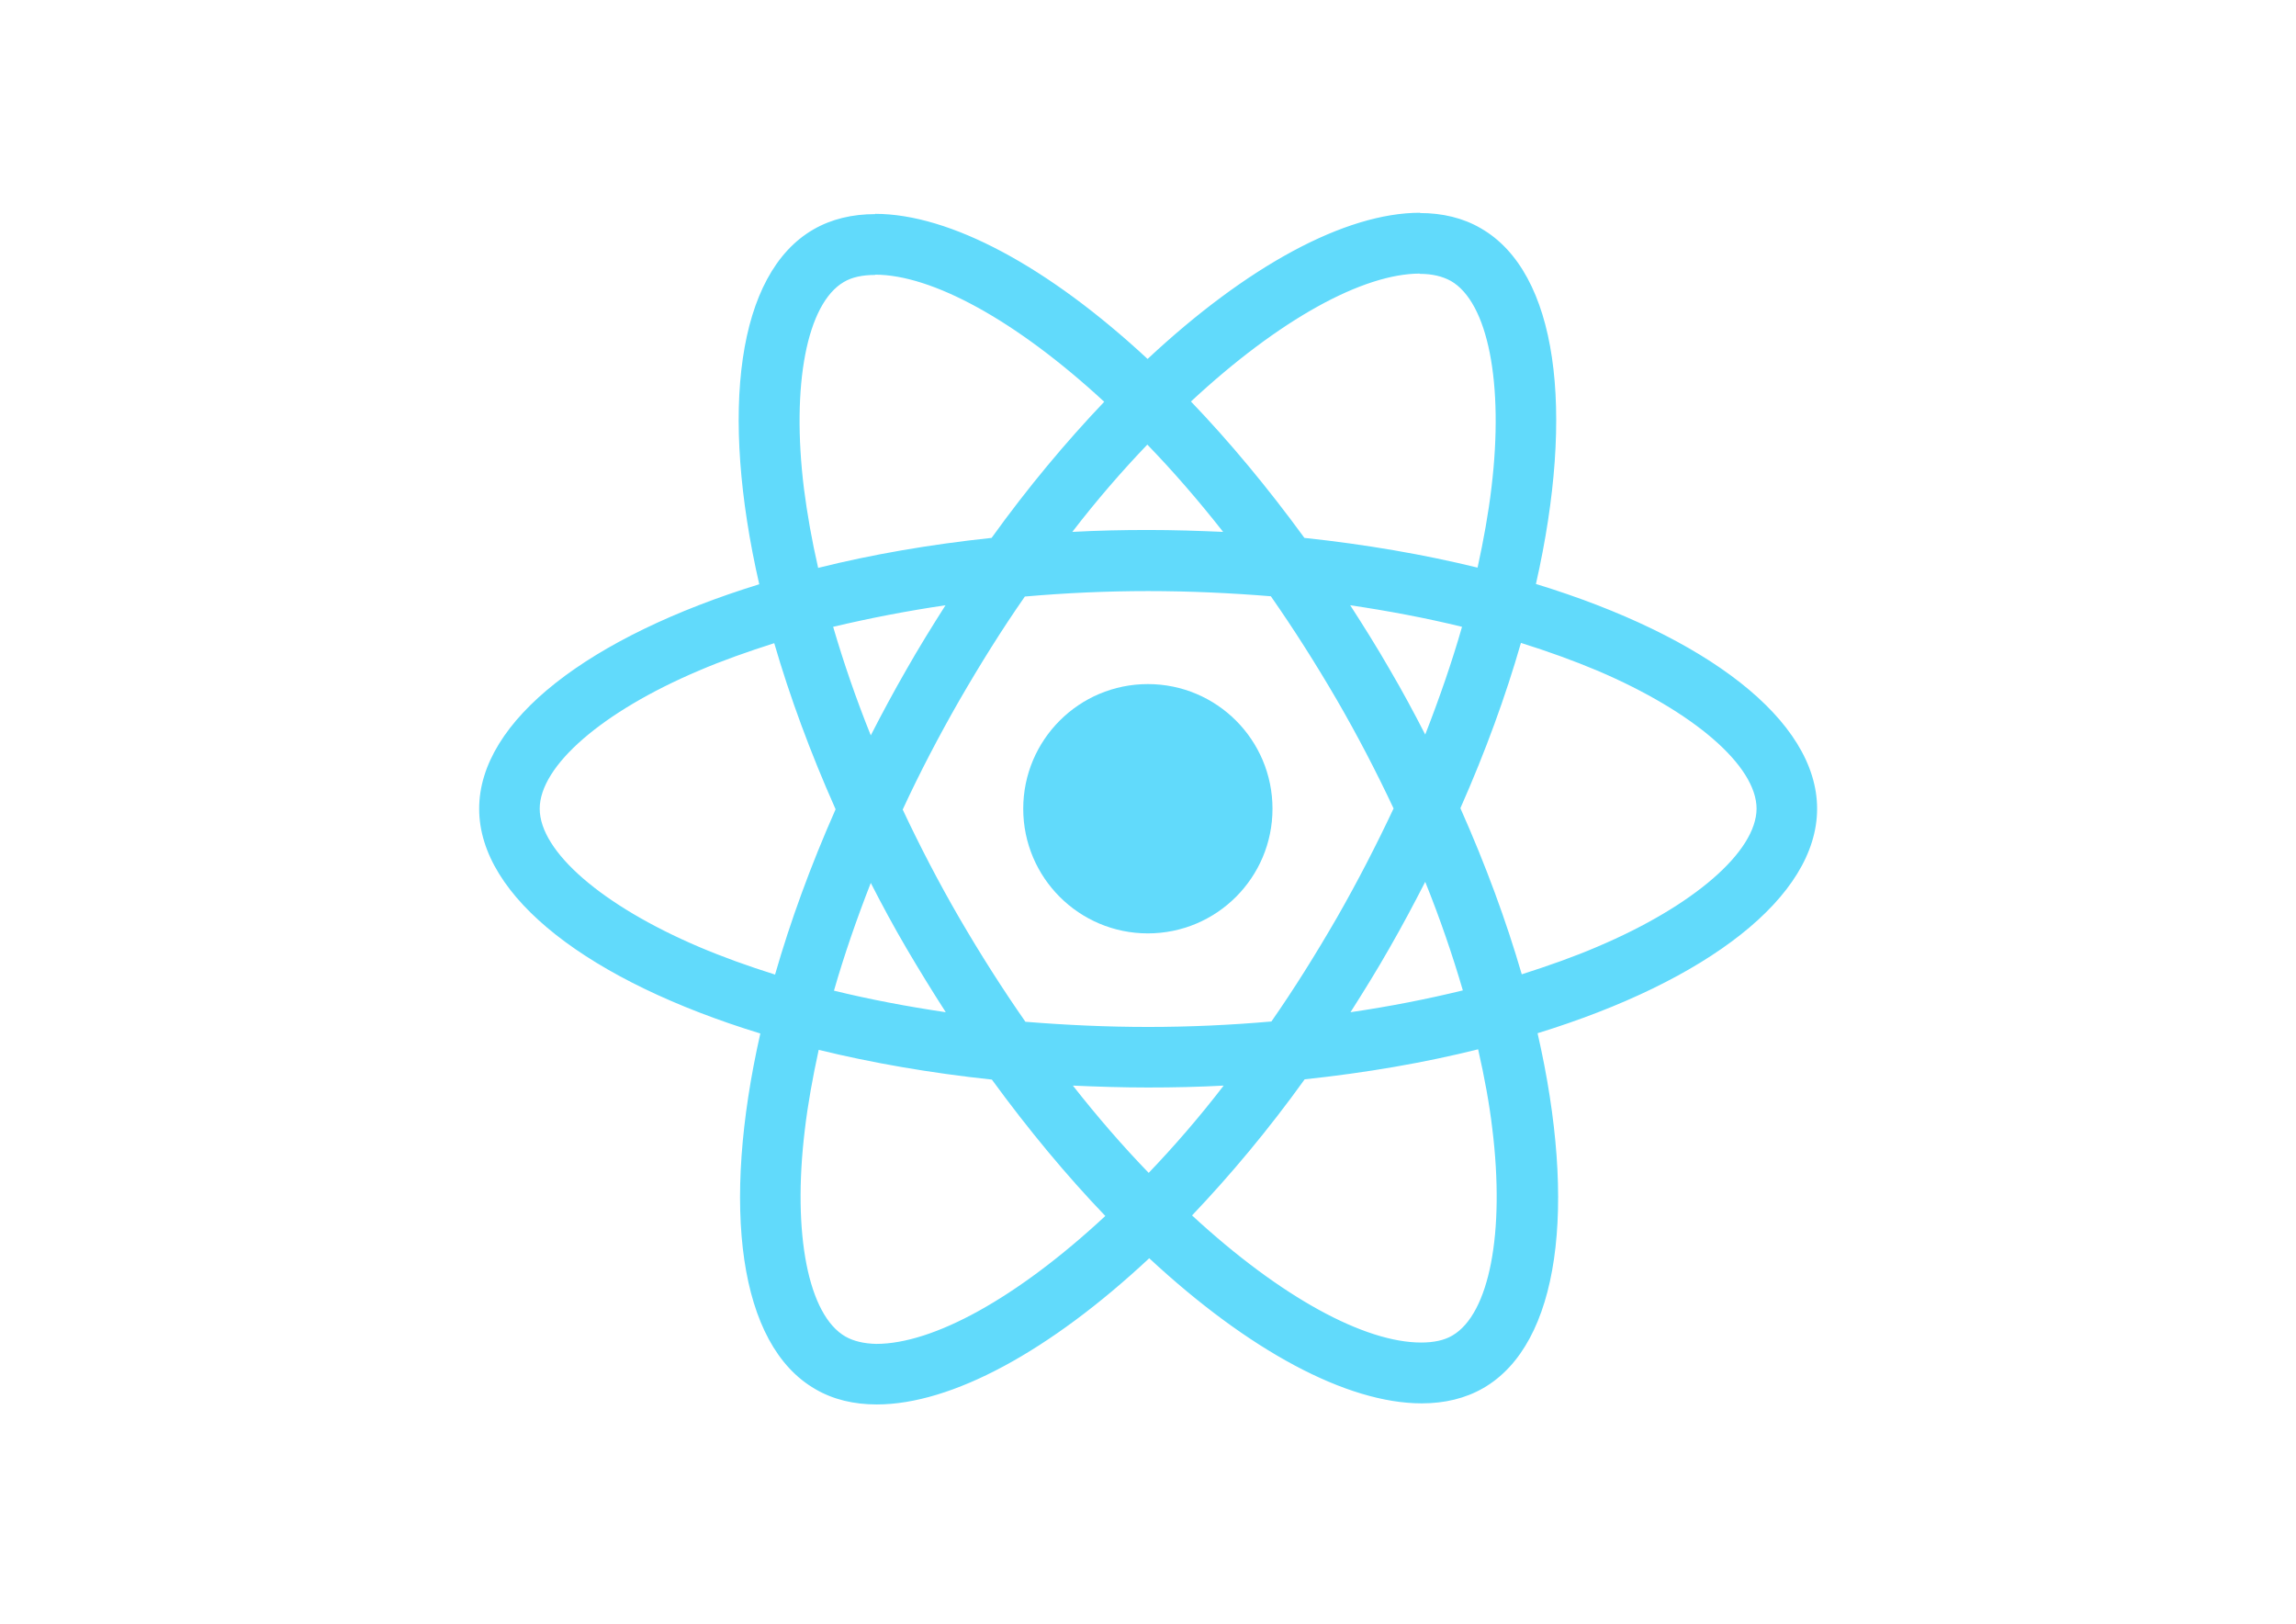
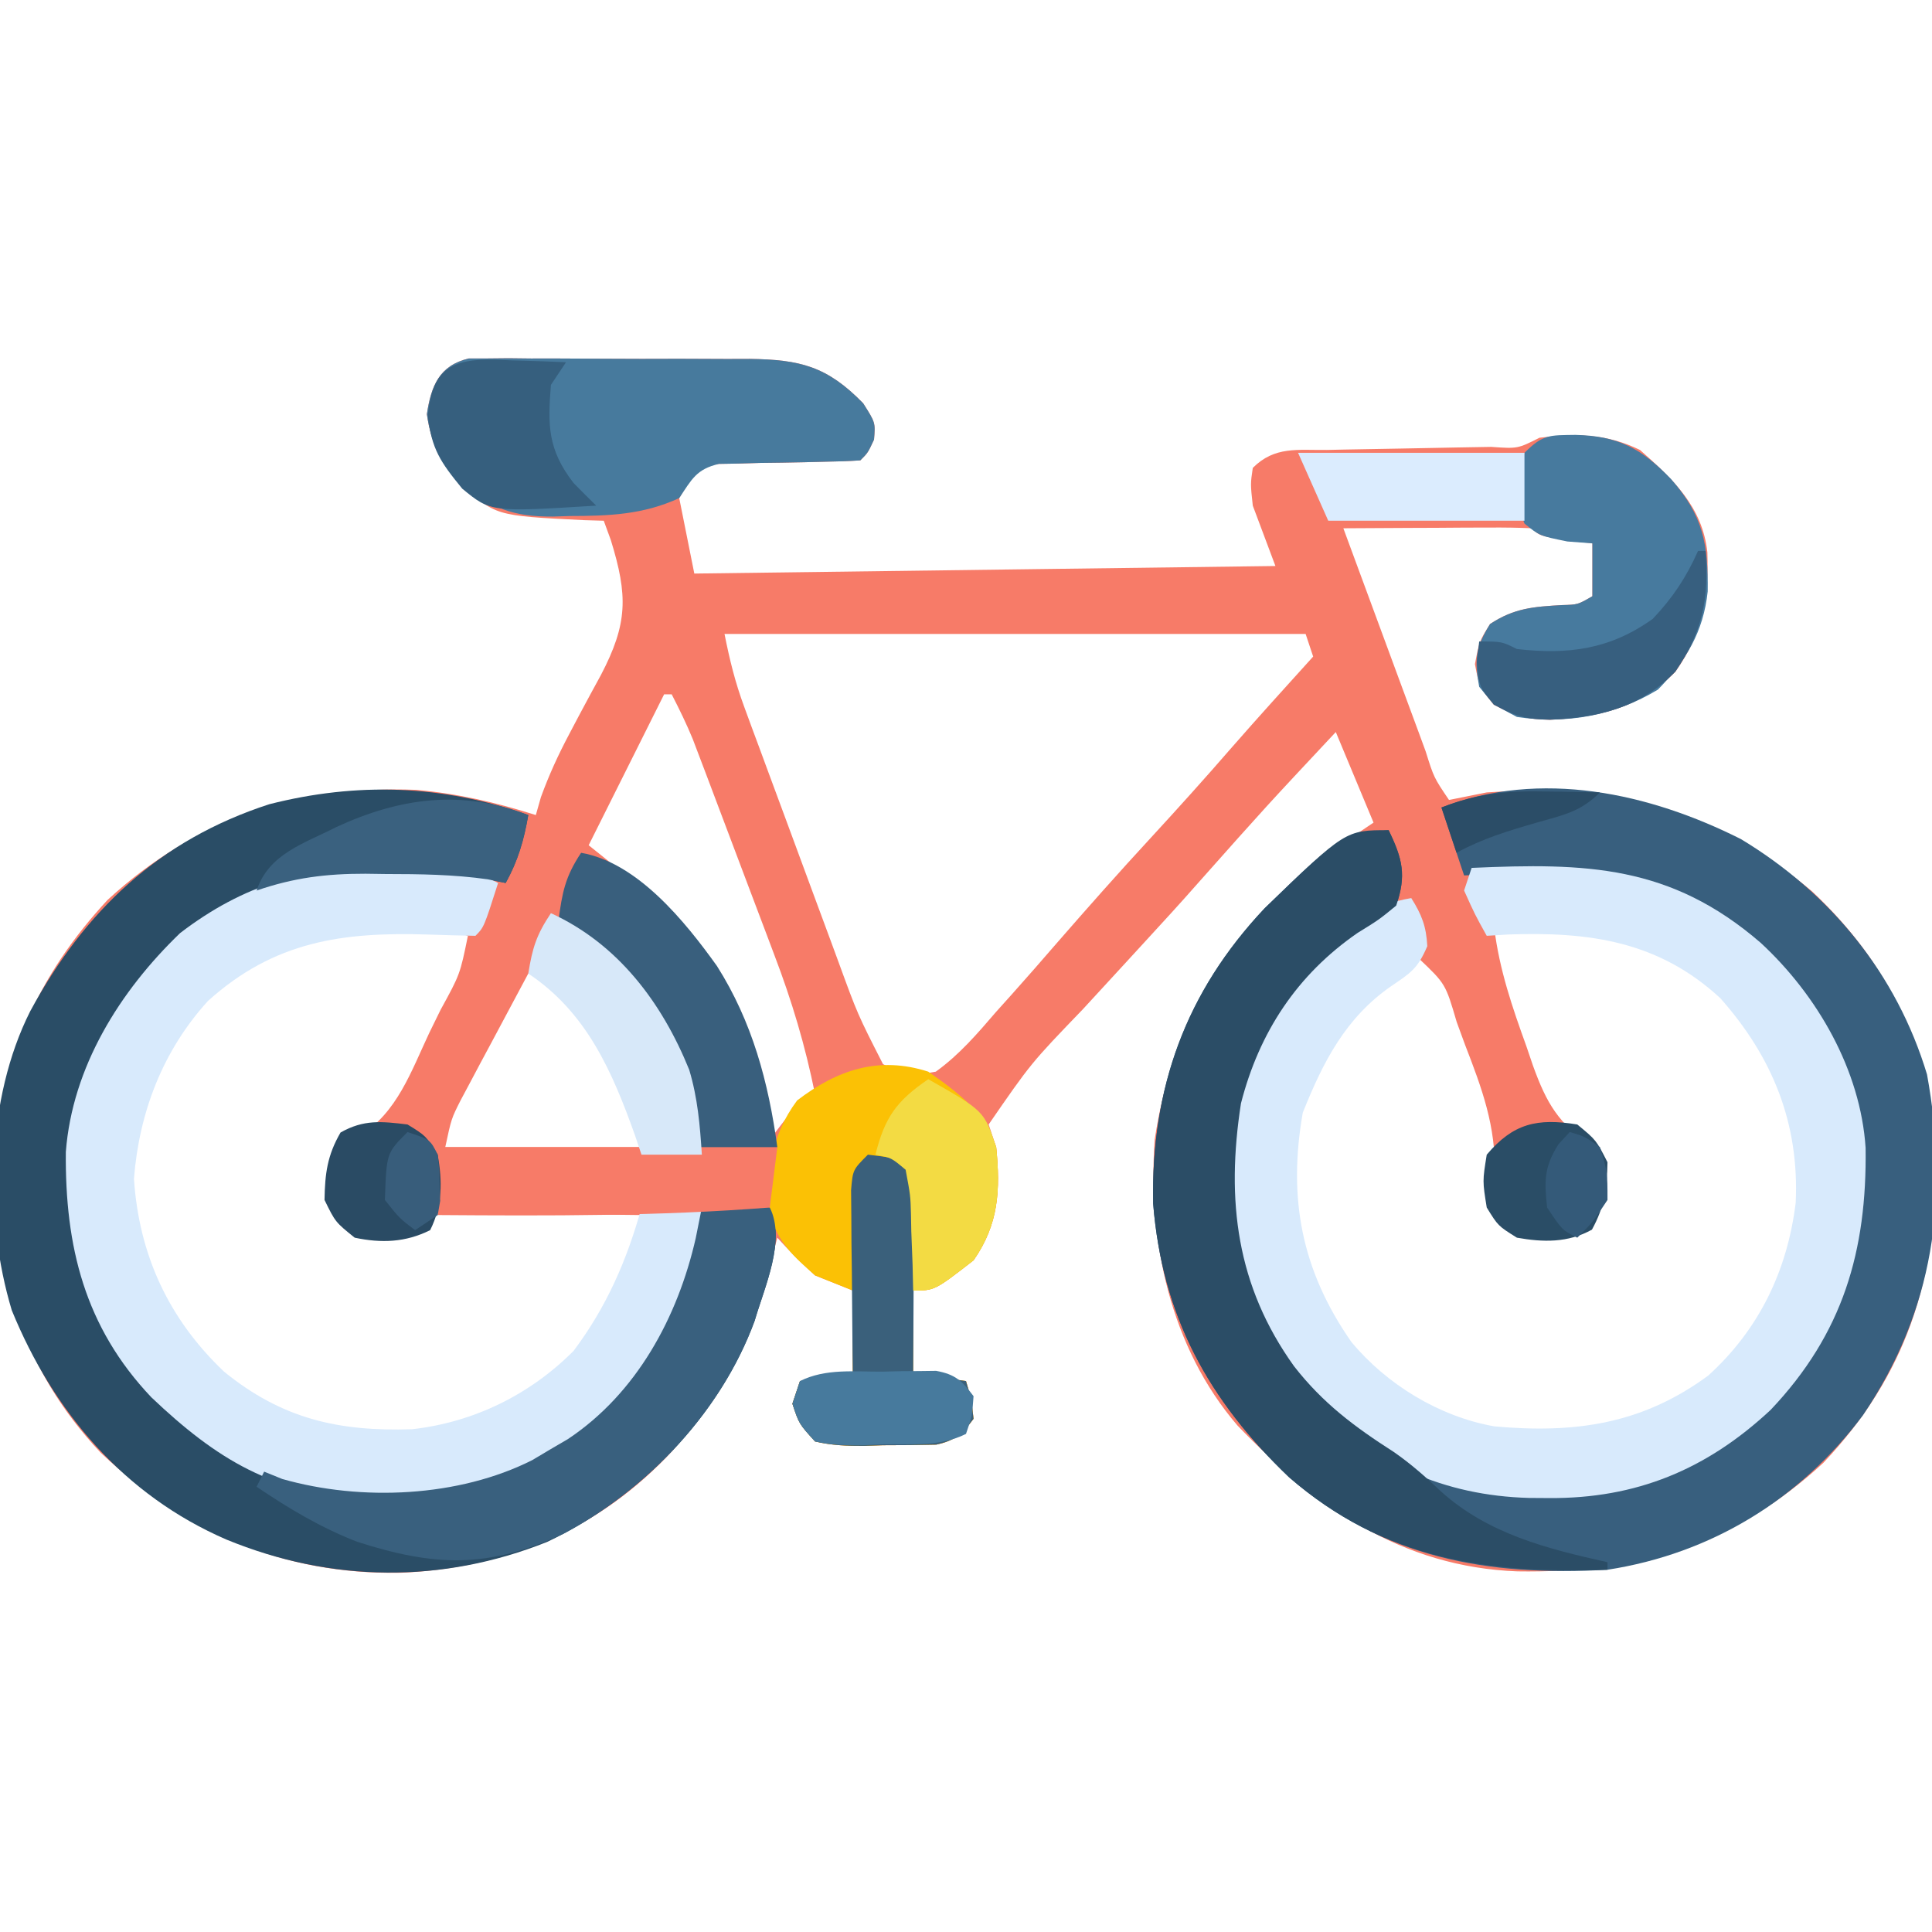
- <svg xmlns="http://www.w3.org/2000/svg" viewBox="0 0 841.9 595.3">
-   <g fill="#61DAFB">
-     <path d="M666.3 296.5c0-32.5-40.7-63.3-103.1-82.4 14.4-63.6 8-114.2-20.2-130.4-6.5-3.8-14.1-5.6-22.4-5.6v22.3c4.6 0 8.3.9 11.4 2.6 13.6 7.8 19.5 37.5 14.9 75.7-1.1 9.4-2.9 19.3-5.1 29.4-19.6-4.8-41-8.5-63.5-10.9-13.5-18.5-27.5-35.3-41.6-50 32.6-30.3 63.2-46.9 84-46.9V78c-27.5 0-63.5 19.6-99.9 53.6-36.4-33.8-72.4-53.2-99.9-53.2v22.3c20.7 0 51.4 16.5 84 46.6-14 14.7-28 31.4-41.3 49.9-22.6 2.4-44 6.1-63.6 11-2.3-10-4-19.7-5.2-29-4.7-38.2 1.1-67.9 14.6-75.8 3-1.8 6.9-2.6 11.5-2.6V78.5c-8.4 0-16 1.8-22.6 5.6-28.1 16.2-34.4 66.7-19.9 130.1-62.2 19.2-102.7 49.9-102.7 82.3 0 32.5 40.7 63.3 103.1 82.4-14.4 63.6-8 114.2 20.2 130.4 6.5 3.8 14.1 5.6 22.5 5.6 27.5 0 63.5-19.6 99.9-53.6 36.4 33.8 72.4 53.2 99.9 53.2 8.4 0 16-1.8 22.6-5.6 28.1-16.2 34.4-66.7 19.9-130.1 62-19.1 102.5-49.9 102.5-82.3zm-130.2-66.7c-3.7 12.9-8.3 26.2-13.5 39.5-4.1-8-8.4-16-13.1-24-4.6-8-9.5-15.8-14.4-23.4 14.2 2.1 27.9 4.7 41 7.9zm-45.8 106.5c-7.8 13.5-15.8 26.3-24.1 38.2-14.9 1.3-30 2-45.2 2-15.1 0-30.2-.7-45-1.9-8.3-11.9-16.4-24.6-24.2-38-7.6-13.1-14.5-26.4-20.8-39.8 6.2-13.4 13.2-26.8 20.7-39.9 7.8-13.5 15.8-26.3 24.1-38.2 14.9-1.3 30-2 45.2-2 15.1 0 30.2.7 45 1.9 8.3 11.9 16.4 24.6 24.2 38 7.6 13.1 14.5 26.4 20.8 39.8-6.3 13.4-13.2 26.8-20.7 39.9zm32.3-13c5.4 13.4 10 26.8 13.8 39.8-13.1 3.2-26.9 5.9-41.2 8 4.9-7.7 9.8-15.6 14.4-23.7 4.6-8 8.9-16.1 13-24.1zM421.2 430c-9.3-9.6-18.6-20.3-27.8-32 9 .4 18.2.7 27.5.7 9.4 0 18.7-.2 27.8-.7-9 11.7-18.3 22.4-27.5 32zm-74.4-58.9c-14.2-2.1-27.9-4.7-41-7.9 3.7-12.9 8.3-26.2 13.5-39.5 4.1 8 8.4 16 13.1 24 4.7 8 9.5 15.8 14.4 23.4zM420.7 163c9.3 9.6 18.6 20.3 27.8 32-9-.4-18.2-.7-27.5-.7-9.4 0-18.7.2-27.8.7 9-11.7 18.3-22.4 27.5-32zm-74 58.9c-4.9 7.7-9.8 15.6-14.4 23.7-4.6 8-8.9 16-13 24-5.4-13.4-10-26.8-13.8-39.8 13.1-3.1 26.9-5.8 41.2-7.9zm-90.5 125.2c-35.4-15.1-58.3-34.9-58.3-50.6 0-15.7 22.9-35.6 58.3-50.6 8.6-3.7 18-7 27.7-10.1 5.7 19.6 13.2 40 22.5 60.9-9.2 20.8-16.6 41.1-22.2 60.6-9.9-3.1-19.3-6.5-28-10.2zM310 490c-13.6-7.8-19.5-37.5-14.9-75.7 1.1-9.4 2.9-19.3 5.1-29.4 19.6 4.8 41 8.5 63.5 10.9 13.5 18.5 27.5 35.3 41.6 50-32.6 30.3-63.2 46.9-84 46.9-4.5-.1-8.3-1-11.3-2.7zm237.2-76.2c4.7 38.2-1.1 67.9-14.6 75.8-3 1.8-6.9 2.6-11.5 2.6-20.7 0-51.4-16.5-84-46.6 14-14.7 28-31.4 41.3-49.9 22.6-2.4 44-6.1 63.6-11 2.3 10.1 4.1 19.8 5.2 29.1zm38.5-66.7c-8.6 3.7-18 7-27.7 10.1-5.7-19.6-13.2-40-22.5-60.9 9.2-20.8 16.6-41.1 22.2-60.6 9.9 3.1 19.3 6.5 28.1 10.2 35.4 15.1 58.3 34.9 58.3 50.6-.1 15.7-23 35.6-58.4 50.6zM320.8 78.4z" />
-     <circle cx="420.9" cy="296.5" r="45.7" />
-     <path d="M520.5 78.1z" />
-   </g>
+ <svg xmlns="http://www.w3.org/2000/svg" version="1.1" width="256" height="256">
+   <path d="M0 0 C0.813 -0 1.626 -0 2.464 -0.001 C3.389 -0.01 4.313 -0.019 5.266 -0.029 C6.761 -0.012 6.761 -0.012 8.287 0.005 C9.314 0.004 10.341 0.002 11.399 0.001 C13.573 0.002 15.747 0.014 17.921 0.035 C21.244 0.064 24.565 0.055 27.889 0.042 C30.001 0.048 32.113 0.057 34.225 0.068 C35.217 0.065 36.21 0.062 37.233 0.059 C43.912 0.15 47.487 1.036 52.264 5.939 C53.889 8.501 53.889 8.501 53.701 10.751 C52.889 12.501 52.889 12.501 51.889 13.501 C50.363 13.61 48.832 13.657 47.303 13.677 C46.372 13.701 45.441 13.725 44.482 13.749 C42.511 13.792 40.54 13.823 38.568 13.843 C37.168 13.885 37.168 13.885 35.74 13.927 C34.882 13.942 34.025 13.956 33.141 13.971 C30.309 14.384 30.309 14.384 27.889 18.501 C28.879 23.451 28.879 23.451 29.889 28.501 C55.299 28.171 80.709 27.841 106.889 27.501 C105.899 24.861 104.909 22.221 103.889 19.501 C103.576 16.626 103.576 16.626 103.889 14.501 C106.79 11.6 109.814 12.166 113.705 12.122 C114.477 12.105 115.248 12.088 116.043 12.071 C118.513 12.018 120.982 11.977 123.451 11.939 C125.924 11.895 128.397 11.848 130.87 11.796 C132.41 11.764 133.95 11.737 135.49 11.716 C138.983 11.962 138.983 11.962 141.889 10.501 C146.773 9.94 150.75 9.943 155.201 12.126 C159.555 15.974 163.47 19.637 164.127 25.7 C164.312 31.893 163.508 36.392 159.889 41.501 C155.222 46.294 149.791 47.551 143.264 47.876 C140.027 47.788 138.795 47.451 135.826 45.876 C133.889 43.501 133.889 43.501 133.326 40.501 C133.889 37.501 133.889 37.501 135.326 35.189 C138.54 33.072 141.078 32.897 144.865 32.677 C146.957 32.62 146.957 32.62 148.889 31.501 C148.889 29.191 148.889 26.881 148.889 24.501 C147.754 24.357 146.62 24.212 145.451 24.064 C141.889 23.501 141.889 23.501 140.889 22.501 C139.035 22.414 137.178 22.394 135.322 22.404 C134.197 22.407 133.073 22.41 131.914 22.413 C130.73 22.422 129.546 22.43 128.326 22.439 C127.138 22.443 125.95 22.448 124.726 22.452 C121.78 22.464 118.835 22.481 115.889 22.501 C117.718 27.469 119.551 32.435 121.388 37.4 C122.013 39.09 122.636 40.781 123.259 42.472 C124.152 44.898 125.049 47.323 125.947 49.747 C126.226 50.508 126.506 51.268 126.793 52.052 C127.888 55.541 127.888 55.541 129.889 58.501 C131.555 58.168 133.222 57.835 134.889 57.501 C151.33 56.392 165.246 59.855 178.014 70.626 C188.374 80.359 193.881 92.066 194.359 106.225 C194.525 121.931 190.518 134.671 179.514 146.314 C167.842 157.155 154.611 160.963 138.967 160.716 C123.6 160.144 112.199 152.151 101.881 141.411 C92.952 131.033 89.949 116.901 90.889 103.501 C93.473 86.573 101.282 75.061 114.943 64.876 C116.573 63.724 118.228 62.608 119.889 61.501 C118.239 57.541 116.589 53.581 114.889 49.501 C105.656 59.36 105.656 59.36 96.685 69.454 C94.335 72.132 91.925 74.754 89.514 77.376 C88.564 78.41 87.615 79.444 86.666 80.478 C84.909 82.39 83.151 84.302 81.392 86.212 C74.495 93.375 74.495 93.375 68.889 101.501 C69.219 102.491 69.549 103.481 69.889 104.501 C70.449 110.164 70.237 114.702 66.889 119.501 C61.731 123.501 61.731 123.501 58.889 123.501 C58.889 127.131 58.889 130.761 58.889 134.501 C61.199 134.831 63.509 135.161 65.889 135.501 C66.576 137.814 66.576 137.814 66.889 140.501 C65.378 142.526 64.432 143.384 61.943 143.921 C59.59 143.974 57.242 144.009 54.889 144.001 C54.069 144.03 53.249 144.058 52.404 144.087 C50.12 144.095 48.112 144.029 45.889 143.501 C43.764 141.157 43.764 141.157 42.889 138.501 C43.219 137.511 43.549 136.521 43.889 135.501 C46.199 135.171 48.509 134.841 50.889 134.501 C50.889 130.871 50.889 127.241 50.889 123.501 C49.239 122.841 47.589 122.181 45.889 121.501 C43.076 118.876 43.076 118.876 40.889 116.501 C40.469 118.06 40.469 118.06 40.041 119.65 C37.582 128.368 34.896 135.526 28.889 142.501 C28.293 143.206 27.697 143.911 27.084 144.638 C17.457 155.123 5.086 160.294 -8.993 160.901 C-24.52 161.185 -37.543 155.543 -48.752 145.013 C-59.315 133.767 -62.741 121.294 -62.582 106.225 C-62.128 92.799 -57.026 81.619 -47.861 71.751 C-36.264 61.028 -22.591 56.566 -6.979 57.161 C-1.49 57.644 3.646 58.833 8.889 60.501 C9.112 59.716 9.335 58.931 9.564 58.122 C10.652 55.149 11.834 52.571 13.307 49.786 C13.756 48.935 14.205 48.084 14.668 47.206 C15.608 45.443 16.558 43.685 17.519 41.933 C21.071 35.132 21.108 31.448 18.826 24.064 C18.517 23.218 18.207 22.372 17.889 21.501 C17.02 21.475 16.151 21.45 15.256 21.423 C3.465 20.843 3.465 20.843 -1.111 16.501 C-3.692 13.377 -4.986 11.399 -5.549 7.376 C-4.98 3.638 -3.908 0.928 0 0 Z M33.889 36.501 C34.594 40.027 35.295 42.888 36.515 46.196 C36.846 47.097 37.176 47.999 37.517 48.927 C37.874 49.889 38.231 50.85 38.6 51.841 C38.968 52.841 39.337 53.84 39.717 54.87 C40.497 56.982 41.279 59.092 42.062 61.202 C43.257 64.422 44.444 67.644 45.631 70.866 C46.391 72.921 47.151 74.975 47.912 77.029 C48.265 77.988 48.618 78.948 48.982 79.936 C51.528 86.907 51.528 86.907 54.889 93.501 C58.087 95.181 58.087 95.181 61.889 94.501 C65.008 92.256 67.392 89.469 69.889 86.564 C70.561 85.815 71.234 85.067 71.928 84.296 C73.938 82.051 75.917 79.781 77.889 77.501 C82.001 72.781 86.14 68.1 90.389 63.501 C94.022 59.556 97.606 55.577 101.119 51.525 C104.661 47.474 108.281 43.493 111.889 39.501 C111.394 38.016 111.394 38.016 110.889 36.501 C85.479 36.501 60.069 36.501 33.889 36.501 Z M25.889 44.501 C22.589 51.101 19.289 57.701 15.889 64.501 C18.364 66.481 18.364 66.481 20.889 68.501 C31.875 78.509 37.684 88.644 39.889 103.501 C40.507 102.697 41.126 101.892 41.764 101.064 C43.889 98.501 43.889 98.501 45.889 97.501 C44.594 91.075 42.818 85.131 40.482 79.013 C40.157 78.147 39.832 77.282 39.496 76.39 C38.813 74.576 38.128 72.764 37.439 70.952 C36.386 68.181 35.341 65.407 34.299 62.632 C33.631 60.863 32.963 59.094 32.295 57.325 C31.983 56.499 31.672 55.673 31.351 54.822 C31.057 54.051 30.763 53.279 30.461 52.484 C30.205 51.81 29.949 51.135 29.685 50.44 C28.849 48.404 27.896 46.457 26.889 44.501 C26.559 44.501 26.229 44.501 25.889 44.501 Z M-37.201 86.962 C-42.896 94.532 -45.731 103.049 -45.111 112.501 C-43.048 122.446 -38.305 131.296 -30.111 137.501 C-21.077 142.825 -11.515 144.332 -1.283 141.802 C8.101 138.391 15.496 132.571 19.889 123.501 C20.981 120.193 21.955 116.858 22.889 113.501 C18.938 113.452 14.987 113.415 11.036 113.391 C9.029 113.376 7.023 113.351 5.017 113.325 C3.132 113.316 3.132 113.316 1.209 113.306 C0.046 113.295 -1.116 113.285 -2.314 113.274 C-5.251 113.209 -5.251 113.209 -7.111 115.501 C-14.218 116.178 -14.218 116.178 -17.174 113.939 C-18.563 110.328 -18.23 108.184 -17.111 104.501 C-15.775 103.747 -15.775 103.747 -14.412 102.978 C-9.482 99.919 -7.625 94.445 -5.236 89.376 C-4.739 88.362 -4.241 87.347 -3.729 86.302 C-1.153 81.604 -1.153 81.604 -0.111 76.501 C-13.954 72.362 -27.579 76.519 -37.201 86.962 Z M135.889 75.501 C136.569 81 138.265 85.945 140.139 91.126 C140.426 91.972 140.714 92.817 141.01 93.689 C142.835 98.743 144.38 101.339 148.889 104.501 C149.933 108.157 150.325 110.366 148.951 113.939 C146.204 116.02 144.197 115.941 140.826 115.935 C138.302 115.37 137.478 114.525 135.889 112.501 C135.732 110.427 135.732 110.427 135.943 108.036 C136.132 101.765 134.257 96.726 132.014 90.939 C131.649 89.943 131.284 88.947 130.908 87.921 C129.428 82.865 129.428 82.865 125.889 79.501 C117.639 84.841 112.125 91.593 109.361 101.126 C107.415 110.903 109.302 119.461 114.361 127.982 C119.719 135.544 127.012 140.022 135.889 142.501 C146.605 143.734 155.774 142.138 164.459 135.552 C172.284 128.36 176.457 119.757 176.955 109.126 C176.708 99.372 172.819 91.446 166.326 84.251 C159.304 77.689 151.658 75.218 142.139 75.189 C140.054 75.268 137.97 75.363 135.889 75.501 Z M7.889 81.501 C6.236 84.581 4.592 87.665 2.951 90.751 C2.483 91.624 2.014 92.497 1.531 93.396 C1.083 94.24 0.635 95.084 0.174 95.954 C-0.447 97.117 -0.447 97.117 -1.08 98.303 C-2.305 100.731 -2.305 100.731 -3.111 104.501 C5.469 104.501 14.049 104.501 22.889 104.501 C20.012 94.914 17.485 87.15 8.889 81.501 C8.559 81.501 8.229 81.501 7.889 81.501 Z " fill="#F77B68" transform="translate(62.11142,47.49879)" />
+   <path d="M0 0 C11.865 7.163 20.634 17.856 24.652 31.18 C27.631 47.57 25.554 62.463 16.16 76.344 C7.839 87.462 -3.889 94.675 -17.688 96.812 C-33.547 97.707 -47.507 95.286 -59.875 84.562 C-70.532 74.39 -76.691 63.243 -77.891 48.277 C-78.174 32.999 -73.576 20.225 -63.094 9.148 C-53.43 -0.233 -53.43 -0.233 -46.688 -1.188 C-44.848 2.599 -44.303 4.794 -45.688 8.812 C-47.945 10.664 -47.945 10.664 -50.812 12.438 C-58.809 17.962 -63.835 25.579 -66.254 35.016 C-68.253 47.908 -66.849 59.212 -59.215 69.852 C-52.955 77.889 -43.685 84.722 -33.364 86.129 C-19.485 87.004 -8.89 85.41 2.125 76.375 C10.875 67.942 15.365 57.294 15.625 45.188 C15.516 33.564 11.111 24.188 3.348 15.652 C-5.712 6.887 -14.591 4.409 -26.938 4.5 C-30.191 4.564 -33.436 4.675 -36.688 4.812 C-37.678 1.843 -38.667 -1.127 -39.688 -4.188 C-26.561 -9.26 -12.194 -6.14 0 0 Z " fill="#385F7E" transform="translate(230.6875,111.1875)" />
+   <path d="M0 0 C-0.614 3.338 -1.346 6.022 -3 9 C-3.789 8.841 -4.578 8.683 -5.391 8.52 C-18.995 6.561 -31.657 6.772 -43.188 14.75 C-51.56 21.519 -58.015 30.183 -60 41 C-60.852 54.007 -58.905 64.454 -51 75 C-44.984 81.581 -36.215 88.299 -27.014 89.193 C-16.087 89.582 -6.69 89.771 3 84 C4.116 83.348 4.116 83.348 5.254 82.684 C14.372 76.611 19.805 66.54 22.188 56.062 C22.456 54.722 22.724 53.381 23 52 C25.97 52 28.94 52 32 52 C34.174 56.349 31.29 62.55 30 67 C25.35 79.696 14.673 90.543 2.5 96.312 C-11.424 101.877 -26.157 101.687 -40 96 C-53.523 90.143 -62.931 79.112 -68.438 65.625 C-72.155 53.297 -71.82 37.554 -66 26 C-58.805 12.697 -48.907 3.283 -34.312 -1.438 C-22.724 -4.385 -11.309 -4.025 0 0 Z " fill="#2A4D66" transform="translate(70,108)" />
+   <path d="M0 0 C15.114 -0.672 26.339 -0.418 38.312 9.938 C45.809 16.875 51.528 26.792 52.203 37.102 C52.385 50.758 49.205 61.707 39.625 71.812 C31.16 79.719 21.796 83.588 10.25 83.5 C9.371 83.494 8.492 83.489 7.587 83.483 C-3.665 83.175 -12.988 78.95 -21 71 C-30.535 59.457 -32.806 48.743 -32 34 C-30.25 22.423 -23.409 13.465 -14.332 6.461 C-12.15 5.094 -10.517 4.428 -8 4 C-6.608 6.211 -6.013 7.751 -5.875 10.375 C-7.156 13.364 -8.057 13.902 -10.688 15.688 C-16.729 19.896 -19.686 25.716 -22.375 32.438 C-24.36 43.749 -22.556 53.315 -15.938 62.812 C-11.258 68.454 -4.278 72.712 3 74 C13.677 74.963 22.572 73.727 31.348 67.273 C38.089 61.15 41.829 53.382 42.938 44.375 C43.429 33.88 39.901 25.097 32.938 17.25 C24.722 9.671 15.525 8.449 4.859 8.824 C3.916 8.882 2.972 8.94 2 9 C0.438 6.188 0.438 6.188 -1 3 C-0.67 2.01 -0.34 1.02 0 0 Z " fill="#D8EAFC" transform="translate(195,115)" />
+   <path d="M0 0 C1.348 -0.018 1.348 -0.018 2.723 -0.037 C7.29 -0.047 10.986 -0.003 15.125 2.188 C13.25 8.062 13.25 8.062 12.125 9.188 C10.046 9.145 7.968 9.097 5.89 9.02 C-5.502 8.657 -14.521 9.9 -23.312 17.812 C-29.304 24.391 -32.435 32.577 -33.125 41.375 C-32.463 51.474 -28.512 59.982 -21.188 66.938 C-13.532 73.167 -6.075 74.889 3.727 74.57 C11.878 73.652 19.323 70.015 25.125 64.188 C29.487 58.382 32.206 52.158 34.125 45.188 C36.765 45.188 39.405 45.188 42.125 45.188 C41.795 55.073 37.729 64.319 30.949 71.598 C21.798 79.573 12.313 83.771 0.25 83.625 C-0.634 83.617 -1.518 83.608 -2.429 83.6 C-14.502 83.287 -22.177 78.548 -30.816 70.344 C-39.658 61.025 -42.27 50.347 -42.152 37.824 C-41.295 26.587 -35.02 16.531 -27.008 8.824 C-18.618 2.386 -10.297 0.007 0 0 Z " fill="#D8EAFC" transform="translate(50.875,114.8125)" />
+   <path d="M0 0 C1.839 3.786 2.384 5.982 1 10 C-1.258 11.852 -1.258 11.852 -4.125 13.625 C-12.121 19.15 -17.147 26.766 -19.566 36.203 C-21.565 49.095 -20.162 60.399 -12.527 71.039 C-8.712 75.937 -4.491 79.08 0.68 82.391 C2.975 83.983 4.912 85.706 6.938 87.625 C13.175 93.243 20.964 95.214 29 97 C29 97.33 29 97.66 29 98 C13.01 98.542 -0.641 96.629 -13.188 85.75 C-23.844 75.577 -30.004 64.431 -31.203 49.465 C-31.487 34.173 -26.875 21.442 -16.418 10.336 C-5.719 0 -5.719 0 0 0 Z " fill="#2B4D66" transform="translate(184,110)" />
+   <path d="M0 0 C3.971 2.79 7.44 5.319 9 10 C9.561 15.663 9.348 20.201 6 25 C0.842 29 0.842 29 -2 29 C-2 32.63 -2 36.26 -2 40 C1.465 40.495 1.465 40.495 5 41 C5.688 43.312 5.688 43.312 6 46 C4.489 48.025 3.544 48.883 1.055 49.42 C-1.298 49.473 -3.647 49.507 -6 49.5 C-7.23 49.543 -7.23 49.543 -8.484 49.586 C-10.769 49.593 -12.777 49.528 -15 49 C-17.125 46.656 -17.125 46.656 -18 44 C-17.67 43.01 -17.34 42.02 -17 41 C-13.535 40.505 -13.535 40.505 -10 40 C-10 36.37 -10 32.74 -10 29 C-12.475 28.01 -12.475 28.01 -15 27 C-17.968 24.37 -19.739 22.782 -21 19 C-21.329 13.195 -20.909 8.57 -17.375 3.812 C-12.047 -0.254 -6.554 -2.107 0 0 Z " fill="#FBC105" transform="translate(123,142)" />
+   <path d="M0 0 C0.813 -0 1.626 -0 2.464 -0.001 C3.389 -0.01 4.313 -0.019 5.266 -0.029 C6.761 -0.012 6.761 -0.012 8.287 0.005 C9.314 0.004 10.341 0.002 11.399 0.001 C13.573 0.002 15.747 0.014 17.921 0.035 C21.244 0.064 24.565 0.055 27.889 0.042 C30.001 0.048 32.113 0.057 34.225 0.068 C35.217 0.065 36.21 0.062 37.233 0.059 C43.912 0.15 47.487 1.036 52.264 5.939 C53.889 8.501 53.889 8.501 53.701 10.751 C52.889 12.501 52.889 12.501 51.889 13.501 C50.363 13.61 48.832 13.657 47.303 13.677 C46.372 13.701 45.441 13.725 44.482 13.749 C42.511 13.792 40.54 13.823 38.568 13.843 C37.168 13.885 37.168 13.885 35.74 13.927 C34.882 13.942 34.025 13.956 33.141 13.971 C30.158 14.673 29.551 16.011 27.889 18.501 C23.114 20.706 18.55 20.867 13.389 20.876 C12.655 20.901 11.922 20.925 11.166 20.95 C5.944 20.978 3.037 19.919 -1.111 16.501 C-3.692 13.377 -4.986 11.399 -5.549 7.376 C-4.98 3.638 -3.908 0.928 0 0 Z " fill="#477A9D" transform="translate(62.11142,47.49879)" />
+   <path d="M0 0 C2.97 0 5.94 0 9 0 C11.174 4.349 8.29 10.55 7 15 C2.614 26.977 -7.18 37.341 -18.426 43.281 C-28.32 47.816 -35.342 47.618 -45.688 44.289 C-50.497 42.417 -54.737 39.887 -59 37 C-58.67 36.34 -58.34 35.68 -58 35 C-56.813 35.481 -56.813 35.481 -55.602 35.973 C-45.115 38.964 -32.206 38.387 -22.473 33.473 C-21.657 32.987 -20.841 32.501 -20 32 C-19.256 31.566 -18.512 31.131 -17.746 30.684 C-8.628 24.611 -3.195 14.54 -0.812 4.062 C-0.544 2.722 -0.276 1.381 0 0 Z " fill="#39607E" transform="translate(93,160)" />
+   <path d="M0 0 C5.64 0.13 8.753 1.776 12.688 5.871 C16.943 10.719 17.604 14.502 17.531 20.738 C16.958 26.109 14.656 29.931 10.938 33.75 C5.218 37.208 -1.155 38.361 -7.75 37.375 C-10.812 35.75 -10.812 35.75 -12.75 33.375 C-13.419 29.807 -13.23 28.147 -11.312 25.062 C-8.099 22.946 -5.56 22.771 -1.773 22.551 C0.319 22.494 0.319 22.494 2.25 21.375 C2.25 19.065 2.25 16.755 2.25 14.375 C1.157 14.293 0.064 14.21 -1.062 14.125 C-4.75 13.375 -4.75 13.375 -6.75 11.75 C-8.191 8.327 -7.606 5.929 -6.75 2.375 C-4.28 -0.095 -3.411 0.052 0 0 Z " fill="#477A9E" transform="translate(208.75,57.625)" />
+   <path d="M0 0 C7.455 1.292 13.758 9.07 18 15 C22.675 22.385 24.824 30.373 26 39 C25 40 25 40 22.934 40.098 C22.11 40.086 21.286 40.074 20.438 40.062 C19.611 40.053 18.785 40.044 17.934 40.035 C17.296 40.024 16.657 40.012 16 40 C15.853 39.25 15.706 38.5 15.555 37.727 C13.259 27.251 8.724 17.073 -0.25 10.688 C-1.157 10.131 -2.065 9.574 -3 9 C-2.502 5.265 -2.125 3.188 0 0 Z " fill="#395F7D" transform="translate(77,113)" />
+   <path d="M0 0 C4.556 0.556 4.556 0.556 6 2 C6.088 4 6.107 6.002 6.098 8.004 C6.094 9.219 6.091 10.434 6.088 11.686 C6.08 12.965 6.071 14.244 6.062 15.562 C6.058 16.846 6.053 18.129 6.049 19.451 C6.037 22.634 6.021 25.817 6 29 C8.31 29.33 10.62 29.66 13 30 C13.688 32.312 13.688 32.312 14 35 C12.489 37.025 11.544 37.883 9.055 38.42 C6.702 38.473 4.353 38.507 2 38.5 C0.77 38.543 0.77 38.543 -0.484 38.586 C-2.769 38.593 -4.777 38.528 -7 38 C-9.125 35.656 -9.125 35.656 -10 33 C-9.67 32.01 -9.34 31.02 -9 30 C-5.535 29.505 -5.535 29.505 -2 29 C-2.01 28.193 -2.021 27.385 -2.032 26.553 C-2.073 22.911 -2.099 19.268 -2.125 15.625 C-2.142 14.354 -2.159 13.083 -2.176 11.773 C-2.182 10.562 -2.189 9.35 -2.195 8.102 C-2.206 6.981 -2.216 5.86 -2.227 4.706 C-2 2 -2 2 0 0 Z " fill="#3A607B" transform="translate(115,153)" />
+   <path d="M0 0 C14.85 0 29.7 0 45 0 C44.67 2.64 44.34 5.28 44 8 C29.336 9.158 14.702 9.106 0 9 C0 6.03 0 3.06 0 0 Z " fill="#F77B68" transform="translate(58,152)" />
+   <path d="M0 0 C8.86 4.061 14.698 11.804 18.324 20.75 C19.447 24.489 19.753 28.109 20 32 C17.36 32 14.72 32 12 32 C11.72 31.166 11.441 30.332 11.152 29.473 C8.118 20.955 4.735 13.156 -3 8 C-2.453 4.625 -1.945 2.918 0 0 Z " fill="#D7E8F9" transform="translate(73,121)" />
+   <path d="M0 0 C1.035 0.05 1.035 0.05 2.092 0.102 C3.145 0.129 3.145 0.129 4.219 0.156 C5.948 0.203 7.676 0.275 9.404 0.352 C8.414 1.837 8.414 1.837 7.404 3.352 C6.969 8.75 6.994 11.931 10.404 16.352 C11.395 17.361 12.393 18.363 13.404 19.352 C-0.559 20.212 -0.559 20.212 -4.346 17.102 C-7.208 13.603 -8.439 11.854 -8.908 7.352 C-8.284 1.36 -5.952 -0.115 0 0 Z " fill="#365F7E" transform="translate(65.5957,47.64844)" />
+   <path d="M0 0 C7.4 4.2 7.4 4.2 9 9 C9.561 14.663 9.348 19.201 6 24 C0.842 28 0.842 28 -2 28 C-2.039 26.302 -2.039 26.302 -2.078 24.57 C-2.134 23.089 -2.192 21.607 -2.25 20.125 C-2.264 19.379 -2.278 18.632 -2.293 17.863 C-2.36 15.429 -2.36 15.429 -3 12 C-4.906 10.397 -4.906 10.397 -7 10 C-5.761 5.043 -4.214 2.883 0 0 Z " fill="#F3DB43" transform="translate(123,143)" />
+   <path d="M0 0 C0.33 0 0.66 0 1 0 C1.456 6.381 0.629 10.664 -3 16 C-7.667 20.793 -13.097 22.05 -19.625 22.375 C-22.862 22.286 -24.094 21.95 -27.062 20.375 C-29 18 -29 18 -29.312 14.75 C-29.209 13.842 -29.106 12.935 -29 12 C-26 12 -26 12 -24 13 C-17.166 13.775 -11.656 13.046 -6 9 C-3.369 6.23 -1.549 3.484 0 0 Z " fill="#375F7F" transform="translate(225,73)" />
+   <path d="M0 0 C9.9 0 19.8 0 30 0 C30 2.97 30 5.94 30 9 C21.42 9 12.84 9 4 9 C2.68 6.03 1.36 3.06 0 0 Z " fill="#DBECFE" transform="translate(172,60)" />
+   <path d="M0 0 C-0.557 3.344 -1.352 6.033 -3 9 C-3.785 8.839 -4.57 8.678 -5.379 8.512 C-9.921 7.87 -14.356 7.816 -18.938 7.812 C-19.806 7.8 -20.674 7.788 -21.568 7.775 C-26.779 7.764 -31.068 8.302 -36 10 C-34.378 5.134 -29.795 3.811 -25.43 1.586 C-17.039 -2.294 -8.788 -3.43 0 0 Z " fill="#3A617F" transform="translate(70,108)" />
+   <path d="M0 0 C2.5 2.062 2.5 2.062 4 5 C3.94 8.468 3.61 10.888 1.938 13.938 C-1.265 15.694 -4.497 15.62 -8 15 C-10.5 13.438 -10.5 13.438 -12 11 C-12.562 7.5 -12.562 7.5 -12 4 C-8.483 -0.157 -5.309 -0.869 0 0 Z " fill="#2A4D66" transform="translate(209,149)" />
+   <path d="M0 0 C2.438 1.5 2.438 1.5 4 4 C4.623 7.517 4.633 10.734 3 14 C-0.28 15.64 -3.479 15.742 -7 15 C-9.562 12.938 -9.562 12.938 -11 10 C-10.94 6.507 -10.637 4.096 -8.875 1.062 C-5.815 -0.671 -3.432 -0.421 0 0 Z " fill="#2A4B64" transform="translate(54,149)" />
+   <path d="M0 0 C0.824 -0.021 1.649 -0.041 2.498 -0.062 C3.291 -0.068 4.085 -0.073 4.902 -0.078 C5.991 -0.092 5.991 -0.092 7.101 -0.106 C9.634 0.354 10.536 1.208 12.062 3.25 C11.875 5.875 11.875 5.875 11.062 8.25 C7.649 9.957 3.888 9.561 0.125 9.625 C-0.699 9.662 -1.524 9.7 -2.373 9.738 C-4.665 9.772 -6.697 9.74 -8.938 9.25 C-11.066 6.914 -11.066 6.914 -11.938 4.25 C-11.607 3.26 -11.277 2.27 -10.938 1.25 C-7.531 -0.453 -3.755 0.023 0 0 Z " fill="#477A9D" transform="translate(116.9375,181.75)" />
+   <path d="M0 0 C1.938 0.562 1.938 0.562 4 2 C5 5.312 5 5.312 5 9 C3.062 11.938 3.062 11.938 1 14 C-1 13 -1 13 -3 10 C-3.375 6.477 -3.411 4.651 -1.5 1.625 C-1.005 1.089 -0.51 0.552 0 0 Z " fill="#345A79" transform="translate(208,150)" />
+   <path d="M0 0 C1.033 0.014 1.033 0.014 2.086 0.027 C3.766 0.051 5.445 0.087 7.125 0.125 C4.531 2.719 2.264 3.114 -1.25 4.125 C-4.985 5.204 -8.463 6.243 -11.875 8.125 C-12.535 6.145 -13.195 4.165 -13.875 2.125 C-9.17 0.264 -4.999 -0.126 0 0 Z " fill="#2B4D67" transform="translate(204.875,104.875)" />
+   <path d="M0 0 C3 1 3 1 4 3 C4.203 4.875 4.203 4.875 4.25 7 C4.276 7.701 4.302 8.402 4.328 9.125 C4.22 9.744 4.112 10.363 4 11 C3.01 11.66 2.02 12.32 1 13 C-1.062 11.438 -1.062 11.438 -3 9 C-2.786 2.786 -2.786 2.786 0 0 Z " fill="#385D7B" transform="translate(54,150)" />
</svg>
